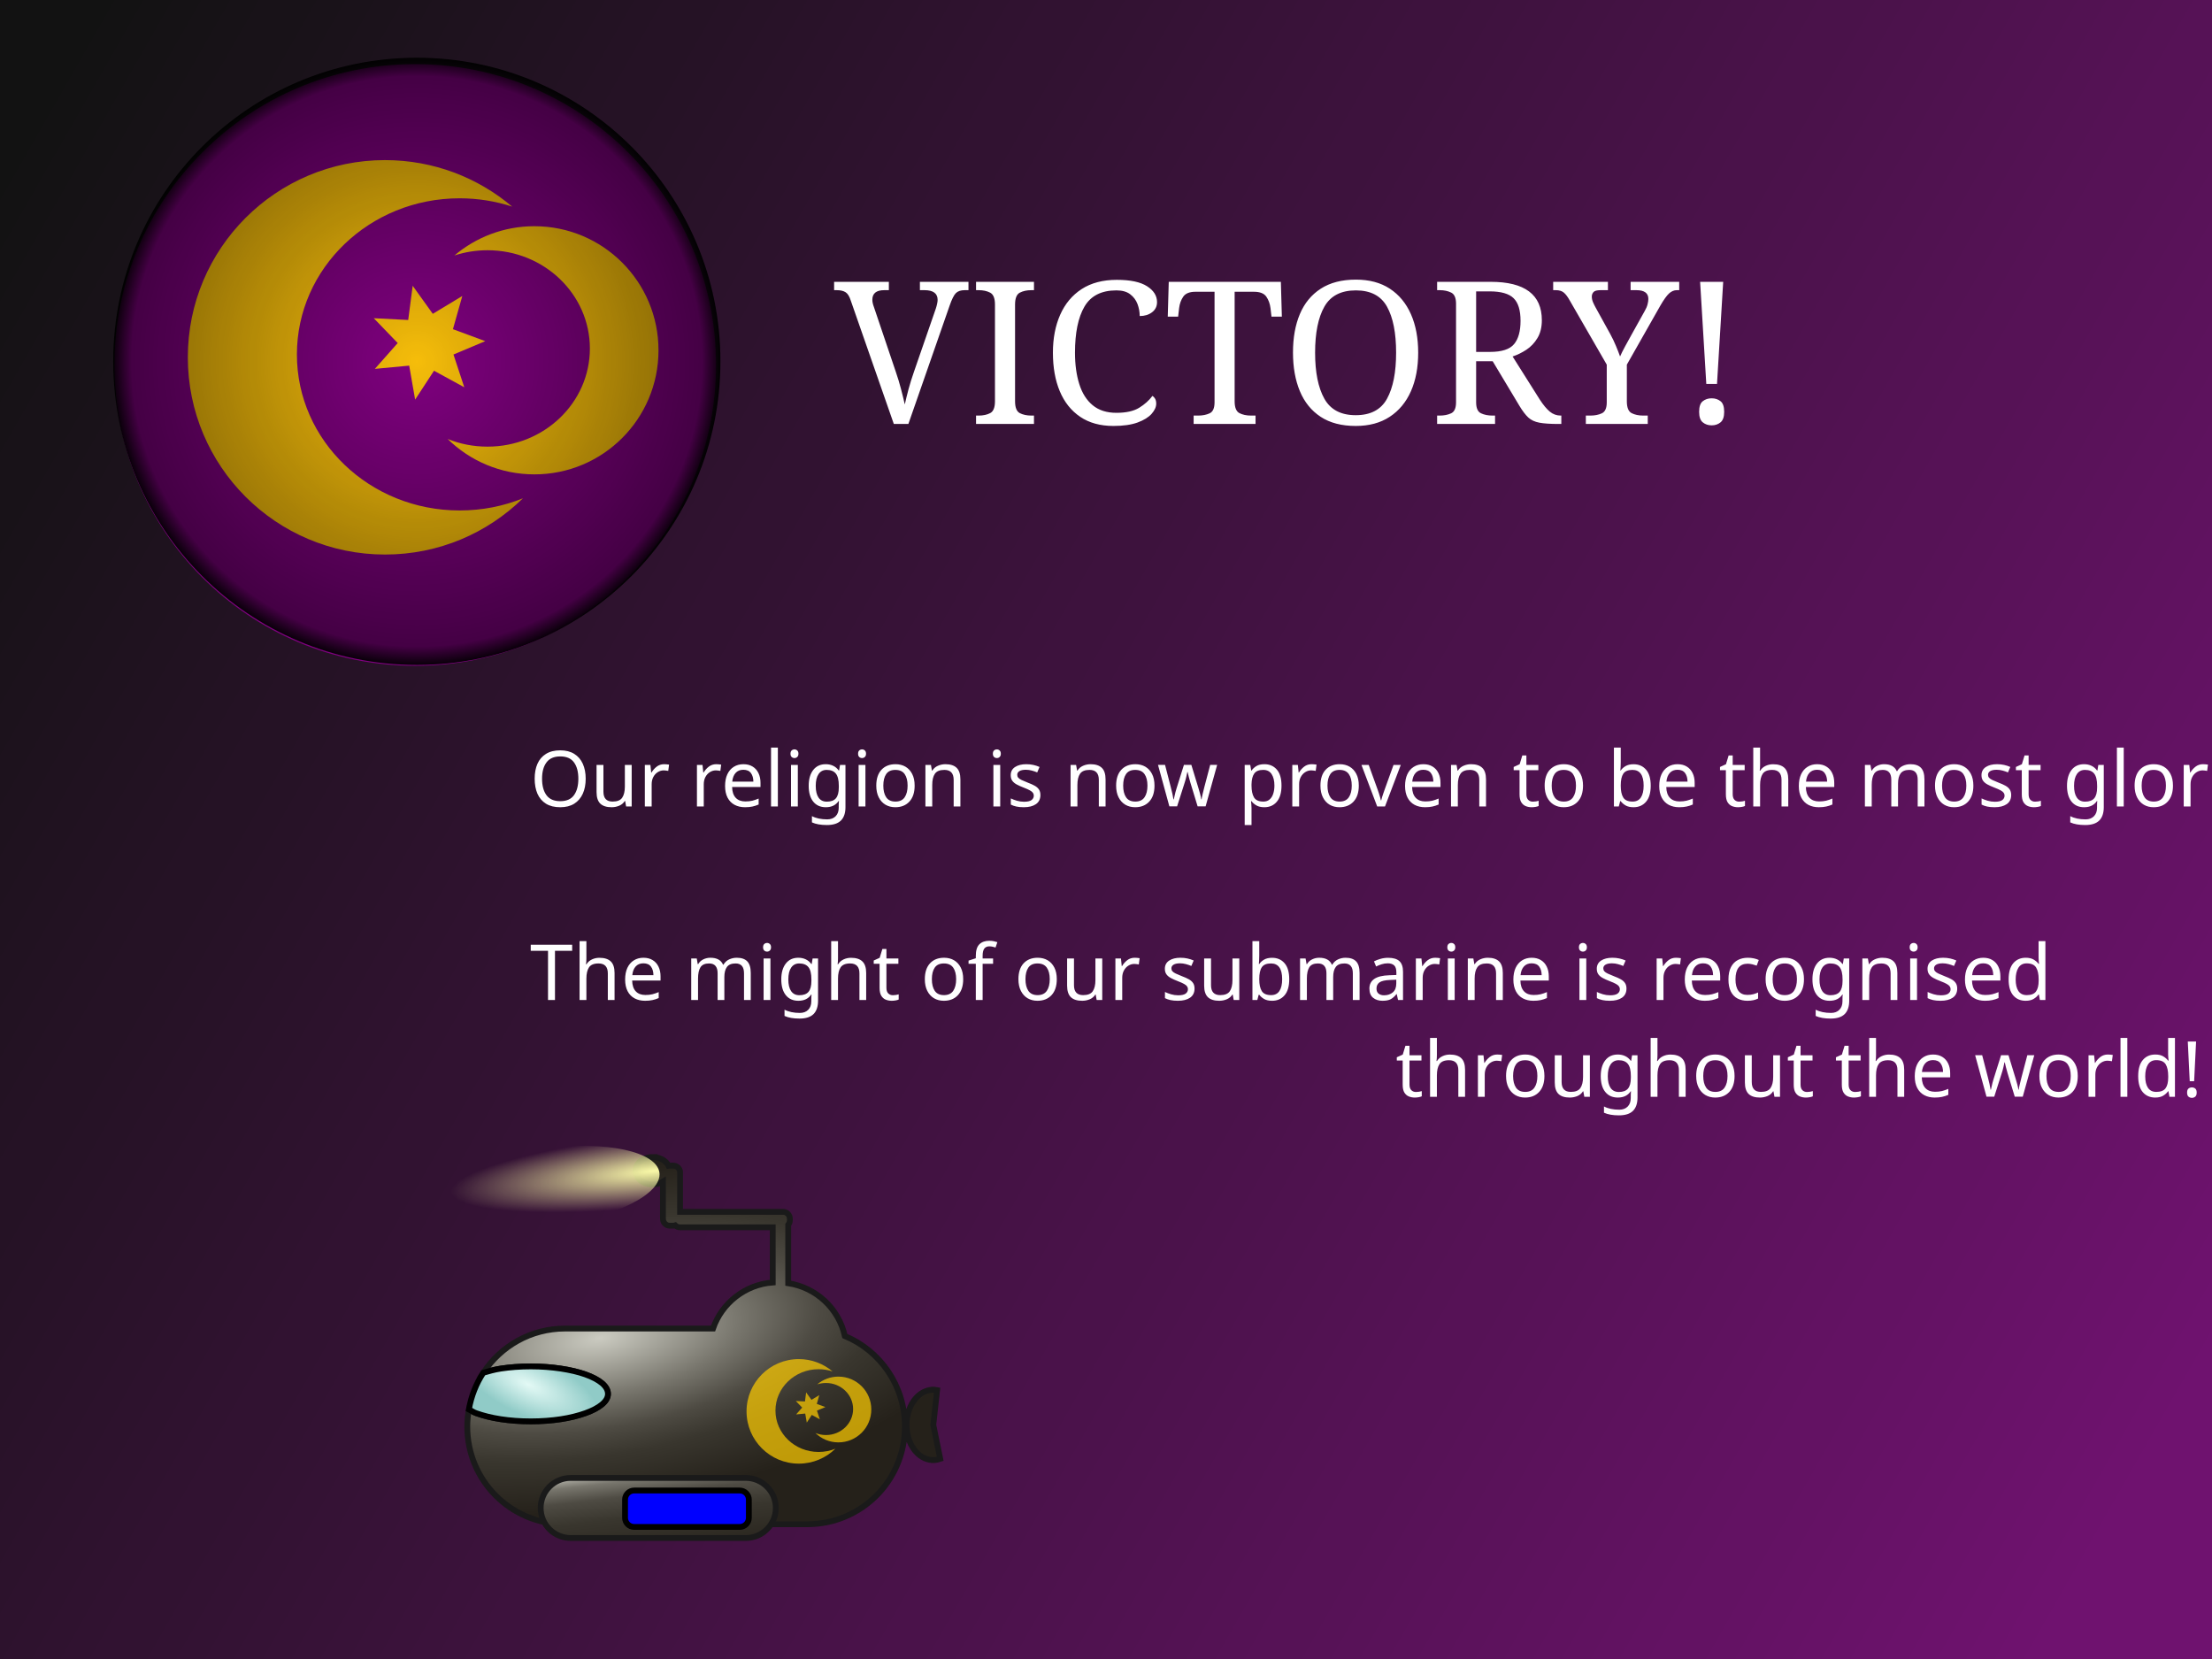
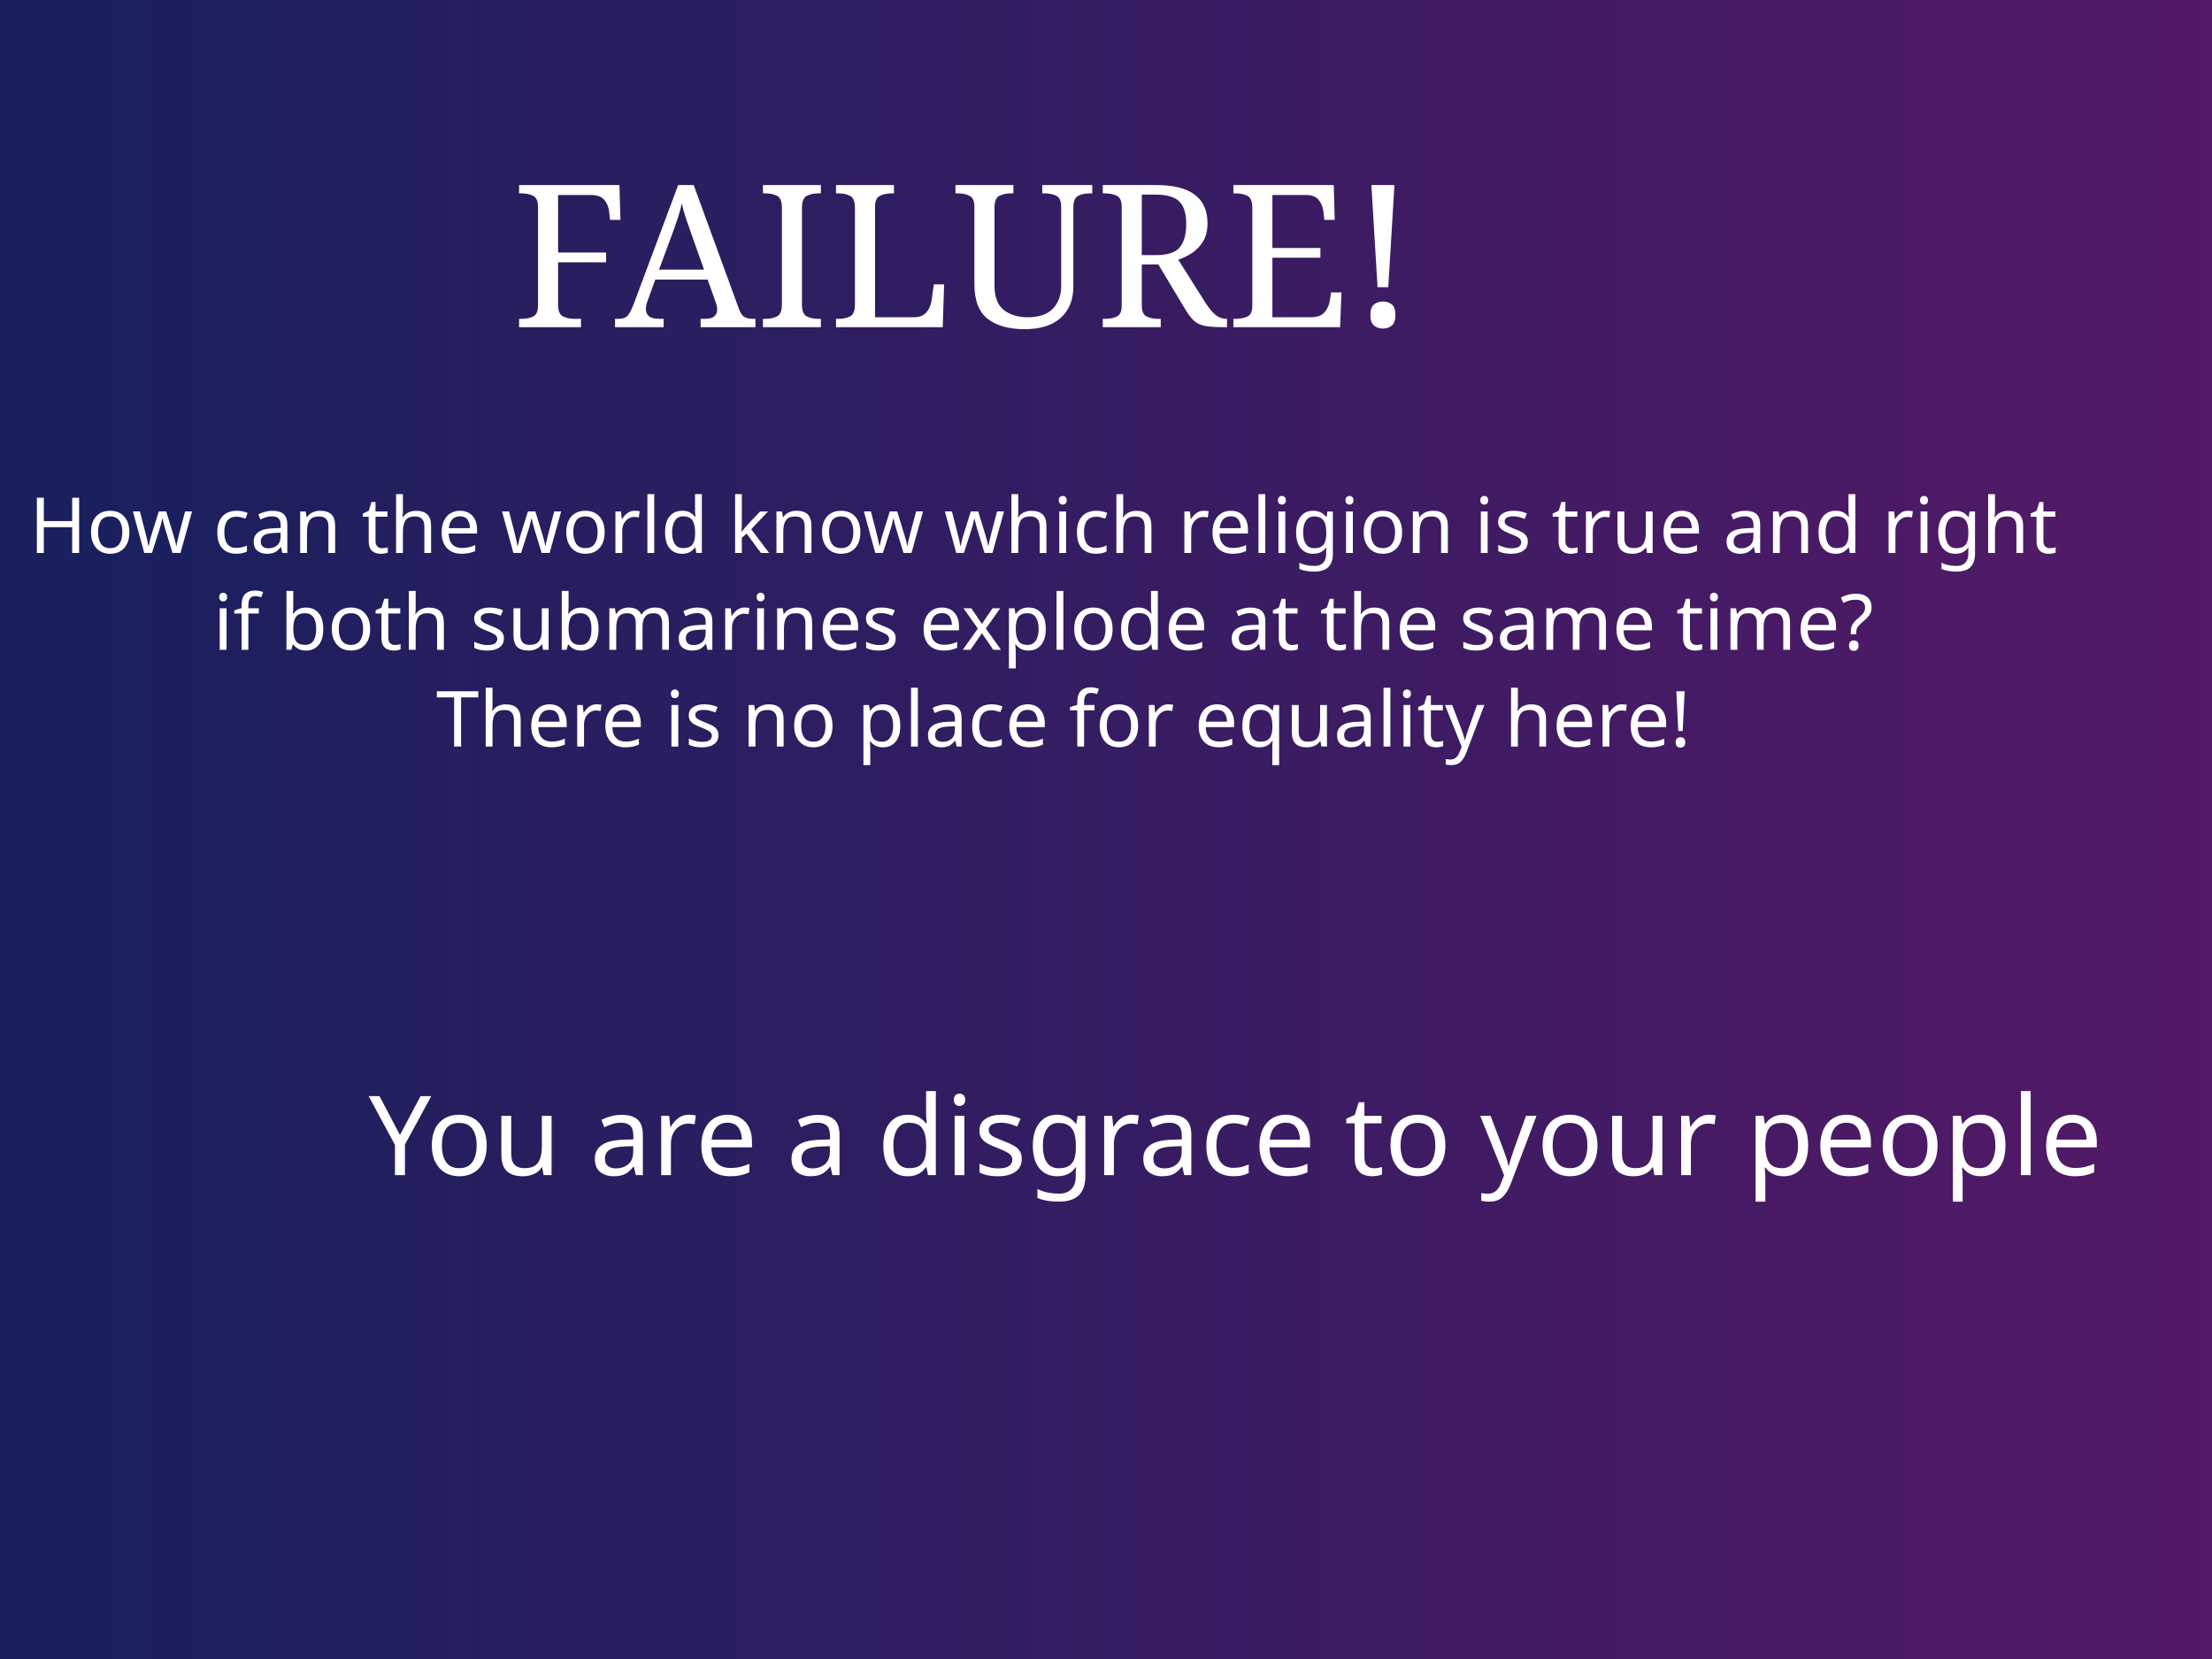
<svg xmlns="http://www.w3.org/2000/svg" xmlns:xlink="http://www.w3.org/1999/xlink" width="800px" height="600px" id="svg5063" version="1.1">
  <defs id="defs5065">
+     <linearGradient id="linearGradient4101">
+       <stop style="stop-color:#17205d;stop-opacity:1;" offset="0" id="stop4103" />
+       <stop style="stop-color:#541967;stop-opacity:1;" offset="1" id="stop4105" />
+     </linearGradient>
    <linearGradient id="linearGradient6162">
      <stop id="stop6164" offset="0" style="stop-color:#160000;stop-opacity:1;" />
      <stop id="stop6166" offset="1" style="stop-color:#212f88;stop-opacity:1;" />
    </linearGradient>
    <linearGradient id="linearGradient5794">
      <stop style="stop-color:#640064;stop-opacity:1;" offset="0" id="stop5796" />
      <stop style="stop-color:#000000;stop-opacity:1;" offset="1" id="stop5798" />
    </linearGradient>
    <radialGradient xlink:href="#linearGradient4207" id="radialGradient4639" gradientUnits="userSpaceOnUse" cx="737.453" cy="54.939" fx="737.453" fy="54.939" r="32.409" />
    <linearGradient id="linearGradient4207">
      <stop style="stop-color:#000000;stop-opacity:0;" offset="0" id="stop4209" />
      <stop id="stop4215" offset="0.939" style="stop-color:#000000;stop-opacity:0.498;" />
      <stop style="stop-color:#000000;stop-opacity:1;" offset="1" id="stop4211" />
    </linearGradient>
    <radialGradient xlink:href="#linearGradient5907-2" id="radialGradient4873" gradientUnits="userSpaceOnUse" gradientTransform="matrix(0.1121108,0.693904,-1.705396,0.2755329,1009.314,62.01741)" cx="480.331" cy="255.605" fx="480.331" fy="255.605" r="41.094" />
    <linearGradient id="linearGradient5907-2">
      <stop style="stop-color:#cbcbc1;stop-opacity:1;" offset="0" id="stop5909-7" />
      <stop id="stop5917-8" offset="0.341" style="stop-color:#78766d;stop-opacity:1;" />
      <stop style="stop-color:#4e4b43;stop-opacity:1;" offset="0.535" id="stop5919-0" />
      <stop id="stop5943-2" offset="0.615" style="stop-color:#434038;stop-opacity:1;" />
      <stop id="stop5921-0" offset="0.694" style="stop-color:#39362e;stop-opacity:1;" />
      <stop style="stop-color:#25211a;stop-opacity:1;" offset="1" id="stop5911-8" />
    </linearGradient>
    <linearGradient xlink:href="#linearGradient5931-2" id="linearGradient4875" gradientUnits="userSpaceOnUse" gradientTransform="translate(148.6314,209.4295)" x1="490.412" y1="277.747" x2="492.336" y2="294.584" />
    <linearGradient id="linearGradient5931-2">
      <stop id="stop5933-6" offset="0" style="stop-color:#cbcbc1;stop-opacity:1;" />
      <stop style="stop-color:#78766d;stop-opacity:1;" offset="0.136" id="stop5935-2" />
      <stop id="stop5937-7" offset="0.292" style="stop-color:#4e4b43;stop-opacity:1;" />
      <stop style="stop-color:#39362e;stop-opacity:1;" offset="0.507" id="stop5939-5" />
      <stop id="stop5941-7" offset="1" style="stop-color:#25211a;stop-opacity:1;" />
    </linearGradient>
    <radialGradient xlink:href="#linearGradient5955-6" id="radialGradient4877" gradientUnits="userSpaceOnUse" gradientTransform="matrix(0.9526227,0.4619291,-0.183076,0.3775522,216.9646,158.8105)" cx="468.013" cy="261.451" fx="468.013" fy="261.451" r="12.438" />
    <linearGradient id="linearGradient5955-6">
      <stop style="stop-color:#e3f9f5;stop-opacity:1;" offset="0" id="stop5957-2" />
      <stop style="stop-color:#90cbc7;stop-opacity:1;" offset="1" id="stop5965-3" />
    </linearGradient>
    <radialGradient xlink:href="#linearGradient5973-6" id="radialGradient4879" gradientUnits="userSpaceOnUse" gradientTransform="matrix(-1.878447,-0.0440312,0.00774521,-0.3304246,1371.799,336.8474)" cx="465.185" cy="236.089" fx="465.185" fy="236.089" r="18.635" />
    <linearGradient id="linearGradient5973-6">
      <stop style="stop-color:#faf9a8;stop-opacity:1;" offset="0" id="stop5975-9" />
      <stop style="stop-color:#faf9a8;stop-opacity:0;" offset="1" id="stop5977-8" />
    </linearGradient>
    <linearGradient xlink:href="#linearGradient5794" id="linearGradient5800" x1="796.667" y1="495.833" x2="10" y2="45.833" gradientUnits="userSpaceOnUse" />
    <linearGradient xlink:href="#linearGradient5794-6" id="linearGradient5800-8" x1="796.667" y1="495.833" x2="10" y2="45.833" gradientUnits="userSpaceOnUse" />
    <linearGradient id="linearGradient5794-6">
      <stop style="stop-color:#640064;stop-opacity:1;" offset="0" id="stop5796-4" />
      <stop style="stop-color:#000000;stop-opacity:1;" offset="1" id="stop5798-6" />
    </linearGradient>
    <linearGradient id="linearGradient4207-9">
      <stop style="stop-color:#000000;stop-opacity:0;" offset="0" id="stop4209-8" />
      <stop id="stop4215-3" offset="0.939" style="stop-color:#000000;stop-opacity:0.498;" />
      <stop style="stop-color:#000000;stop-opacity:1;" offset="1" id="stop4211-5" />
    </linearGradient>
    <linearGradient id="linearGradient5907-2-1">
      <stop style="stop-color:#cbcbc1;stop-opacity:1;" offset="0" id="stop5909-7-5" />
      <stop id="stop5917-8-5" offset="0.341" style="stop-color:#78766d;stop-opacity:1;" />
      <stop style="stop-color:#4e4b43;stop-opacity:1;" offset="0.535" id="stop5919-0-8" />
      <stop id="stop5943-2-4" offset="0.615" style="stop-color:#434038;stop-opacity:1;" />
      <stop id="stop5921-0-0" offset="0.694" style="stop-color:#39362e;stop-opacity:1;" />
      <stop style="stop-color:#25211a;stop-opacity:1;" offset="1" id="stop5911-8-5" />
    </linearGradient>
    <linearGradient id="linearGradient5931-2-7">
      <stop id="stop5933-6-2" offset="0" style="stop-color:#cbcbc1;stop-opacity:1;" />
      <stop style="stop-color:#78766d;stop-opacity:1;" offset="0.136" id="stop5935-2-1" />
      <stop id="stop5937-7-4" offset="0.292" style="stop-color:#4e4b43;stop-opacity:1;" />
      <stop style="stop-color:#39362e;stop-opacity:1;" offset="0.507" id="stop5939-5-9" />
      <stop id="stop5941-7-9" offset="1" style="stop-color:#25211a;stop-opacity:1;" />
    </linearGradient>
    <linearGradient id="linearGradient5955-6-3">
      <stop style="stop-color:#e3f9f5;stop-opacity:1;" offset="0" id="stop5957-2-0" />
      <stop style="stop-color:#90cbc7;stop-opacity:1;" offset="1" id="stop5965-3-3" />
    </linearGradient>
    <linearGradient id="linearGradient5973-6-0">
      <stop style="stop-color:#faf9a8;stop-opacity:1;" offset="0" id="stop5975-9-7" />
      <stop style="stop-color:#faf9a8;stop-opacity:0;" offset="1" id="stop5977-8-6" />
    </linearGradient>
    <linearGradient y2="45.833" x2="10" y1="495.833" x1="796.667" gradientUnits="userSpaceOnUse" id="linearGradient5868" xlink:href="#linearGradient6162" />
    <radialGradient xlink:href="#linearGradient4351" id="radialGradient4349" gradientUnits="userSpaceOnUse" cx="737.453" cy="54.939" fx="737.453" fy="54.939" r="32.409" />
    <linearGradient id="linearGradient4351">
      <stop id="stop4353" offset="0" style="stop-color:#000000;stop-opacity:0;" />
      <stop style="stop-color:#000000;stop-opacity:0.376;" offset="0.939" id="stop4355" />
      <stop id="stop4357" offset="1" style="stop-color:#000000;stop-opacity:0.914;" />
    </linearGradient>
    <radialGradient xlink:href="#linearGradient5907-5" id="radialGradient5051" gradientUnits="userSpaceOnUse" gradientTransform="matrix(0.1121108,0.693904,-1.705396,0.2755329,574.314,63.68408)" cx="480.331" cy="255.605" fx="480.331" fy="255.605" r="41.094" />
    <linearGradient id="linearGradient5907-5">
      <stop style="stop-color:#cbcbc1;stop-opacity:1;" offset="0" id="stop5909-8" />
      <stop id="stop5917-9" offset="0.341" style="stop-color:#78766d;stop-opacity:1;" />
      <stop style="stop-color:#4e4b43;stop-opacity:1;" offset="0.535" id="stop5919-00" />
      <stop id="stop5943-0" offset="0.615" style="stop-color:#434038;stop-opacity:1;" />
      <stop id="stop5921-7" offset="0.694" style="stop-color:#39362e;stop-opacity:1;" />
      <stop style="stop-color:#25211a;stop-opacity:1;" offset="1" id="stop5911-2" />
    </linearGradient>
    <linearGradient xlink:href="#linearGradient5931-8" id="linearGradient5053" gradientUnits="userSpaceOnUse" gradientTransform="translate(-286.3686,211.0962)" x1="490.412" y1="277.747" x2="492.336" y2="294.584" />
    <linearGradient id="linearGradient5931-8">
      <stop id="stop5933-7" offset="0" style="stop-color:#cbcbc1;stop-opacity:1;" />
      <stop style="stop-color:#78766d;stop-opacity:1;" offset="0.136" id="stop5935-8" />
      <stop id="stop5937-1" offset="0.292" style="stop-color:#4e4b43;stop-opacity:1;" />
      <stop style="stop-color:#39362e;stop-opacity:1;" offset="0.507" id="stop5939-6" />
      <stop id="stop5941-0" offset="1" style="stop-color:#25211a;stop-opacity:1;" />
    </linearGradient>
    <radialGradient xlink:href="#linearGradient5955-2" id="radialGradient5055" gradientUnits="userSpaceOnUse" gradientTransform="matrix(0.9526227,0.4619291,-0.183076,0.3775522,-218.0354,160.4772)" cx="468.013" cy="261.451" fx="468.013" fy="261.451" r="12.438" />
    <linearGradient id="linearGradient5955-2">
      <stop style="stop-color:#e3f9f5;stop-opacity:1;" offset="0" id="stop5957-7" />
      <stop style="stop-color:#90cbc7;stop-opacity:1;" offset="1" id="stop5965-6" />
    </linearGradient>
    <radialGradient xlink:href="#linearGradient4915" id="radialGradient5057" gradientUnits="userSpaceOnUse" gradientTransform="matrix(-1.878447,-0.0440312,0.00774521,-0.3304246,1371.799,336.8474)" cx="465.185" cy="236.089" fx="465.185" fy="236.089" r="18.635" />
    <linearGradient id="linearGradient4915">
      <stop id="stop4917" offset="0" style="stop-color:#f55353;stop-opacity:1;" />
      <stop id="stop4919" offset="1" style="stop-color:#f66969;stop-opacity:0;" />
    </linearGradient>
+     <linearGradient xlink:href="#linearGradient4101" id="linearGradient4107" x1="325" y1="198.333" x2="686.667" y2="198.333" gradientUnits="userSpaceOnUse" gradientTransform="matrix(2.230415,0,0,1.957447,-728.2182,-91.56028)" />
  </defs>
  <g id="layer1" style="display:inline">
-     <rect style="opacity:0.923;color:#000000;fill:url(#linearGradient5800);fill-opacity:1;fill-rule:nonzero;stroke:none;stroke-width:2.5;marker:none;visibility:visible;display:inline;overflow:visible;enable-background:accumulate" id="rect5071" width="808.333" height="615" x="-3.333" y="-10" />
+     <rect style="opacity:0.933;color:#000000;fill:url(#linearGradient5800);fill-opacity:1;fill-rule:nonzero;stroke:none;stroke-width:2.5;marker:none;visibility:visible;display:inline;overflow:visible;enable-background:accumulate" id="rect5071" width="808.333" height="615" x="-3.333" y="-10" />
    <path style="color:#000000;fill:#800080;fill-opacity:1;fill-rule:nonzero;stroke:none;stroke-width:3.543;marker:none;visibility:visible;display:inline;overflow:visible;enable-background:accumulate" id="path5307-4" d="m 787.246,64.072 a 32.114,32.114 0 1 1 -64.229,0 32.114,32.114 0 1 1 64.229,0 z" transform="matrix(3.388018,0,0,3.388018,-2408.231,-85.09433)" />
    <g transform="matrix(3.388018,0,0,3.388018,-2353.743,-41.47572)" style="display:inline" id="g4395">
      <path id="path3329" d="m 735.829,29.332 c -11.628,0 -21.053,9.424 -21.053,21.053 0,11.628 9.424,21.053 21.053,21.053 5.736,0 10.924,-2.286 14.722,-6.006 -2.079,0.843 -4.366,1.301 -6.765,1.301 -9.596,0 -17.367,-7.45 -17.367,-16.651 0,-9.201 7.771,-16.673 17.367,-16.673 1.96,0 3.858,0.315 5.615,0.889 -3.666,-3.098 -8.397,-4.965 -13.573,-4.965 z" style="opacity:0.923;color:#000000;fill:#ffcc00;fill-opacity:1;fill-rule:nonzero;stroke:none;stroke-width:1;marker:none;visibility:visible;display:inline;overflow:visible;enable-background:accumulate" />
      <path id="path3329-5" d="m 751.774,36.39 c 7.316,0 13.245,5.929 13.245,13.245 0,7.316 -5.929,13.245 -13.245,13.245 -3.609,0 -6.873,-1.438 -9.262,-3.778 1.308,0.53 2.747,0.818 4.256,0.818 6.037,0 10.926,-4.687 10.926,-10.476 0,-5.789 -4.889,-10.49 -10.926,-10.49 -1.233,0 -2.427,0.198 -3.533,0.559 2.307,-1.949 5.283,-3.124 8.539,-3.124 z" style="opacity:0.923;color:#000000;fill:#ffcc00;fill-opacity:1;fill-rule:nonzero;stroke:none;stroke-width:1;marker:none;visibility:visible;display:inline;overflow:visible;enable-background:accumulate" />
      <path transform="matrix(0.5417434,0,0,0.5417434,341.744,24.77723)" d="m 743.051,53.171 -5.965,-3.259 -3.719,5.69 -1.171,-6.696 -6.767,0.64 4.505,-5.09 -4.72,-4.892 6.788,0.348 0.882,-6.74 3.96,5.525 5.819,-3.513 -1.85,6.541 6.375,2.359 -6.267,2.632 z" id="path4172" style="opacity:0.923;color:#000000;fill:#ffcc00;fill-opacity:1;fill-rule:nonzero;stroke:none;stroke-width:1;marker:none;visibility:visible;display:inline;overflow:visible;enable-background:accumulate" />
    </g>
    <path style="opacity:0.923;color:#000000;fill:url(#radialGradient4639);fill-opacity:1;fill-rule:nonzero;stroke:none;stroke-width:1;marker:none;visibility:visible;display:inline;overflow:visible;enable-background:accumulate" id="path4205" d="m 769.862,54.939 a 32.409,32.409 0 1 1 -64.818,0 32.409,32.409 0 1 1 64.818,0 z" transform="matrix(3.388018,0,0,3.388018,-2347.754,-55.45058)" />
    <g id="g4862" transform="matrix(2.106953,0,0,2.106953,-1104.64,-497.3819)">
      <path id="rect5883" d="m 636.301,434.675 c -1.627,0 -2.938,1.042 -2.938,2.344 0,1.302 1.31,2.344 2.938,2.344 0.669,0 1.287,-0.168 1.781,-0.469 l 0,6.375 c 0,0.653 0.503,1.188 1.156,1.188 l 0.594,0 c 0.119,0 0.235,-0.03 0.344,-0.062 0.213,0.213 0.517,0.344 0.844,0.344 l 15.906,0 0,9.469 c -4.77,0.356 -8.747,3.556 -10.25,7.906 l -25.406,0 c -5.89,0 -11.035,3.03 -14.031,7.594 0.943,-0.269 1.871,-0.549 3,-0.719 1.586,-0.239 3.326,-0.375 5.156,-0.375 1.831,0 3.57,0.136 5.156,0.375 1.586,0.239 3.019,0.573 4.219,1 1.2,0.427 2.173,0.936 2.844,1.5 0.671,0.564 1.031,1.193 1.031,1.844 0,0.651 -0.36,1.249 -1.031,1.812 -0.671,0.564 -1.644,1.073 -2.844,1.5 -1.2,0.427 -2.633,0.793 -4.219,1.031 -1.586,0.239 -3.326,0.375 -5.156,0.375 -1.831,0 -3.57,-0.136 -5.156,-0.375 -1.586,-0.239 -3.019,-0.605 -4.219,-1.031 -0.527,-0.187 -0.817,-0.44 -1.25,-0.656 -0.167,0.953 -0.281,1.935 -0.281,2.938 0,9.304 7.477,16.781 16.781,16.781 l 41.562,0 c 9.304,0 16.781,-7.477 16.781,-16.781 0,-7.012 -4.236,-13.005 -10.312,-15.531 -1.046,-4.706 -4.901,-8.333 -9.719,-9.062 l 0,-10.031 c 0.168,-0.204 0.281,-0.464 0.281,-0.75 l 0,-0.281 c 0,-0.653 -0.503,-1.188 -1.156,-1.188 l -17.688,0 0,-6.781 c 0,-0.653 -0.535,-1.156 -1.188,-1.156 l -0.594,0 c -0.069,0 -0.122,0.02 -0.188,0.031 -0.428,-0.88 -1.499,-1.5 -2.75,-1.5 z m 47.906,39.938 c -0.312,0.024 -0.635,0.11 -0.938,0.219 -2.435,0.871 -3.877,4.186 -3.219,7.406 0.659,3.22 3.19,5.121 5.625,4.25 l -1.188,-5.844 0.656,-5.969 c -0.31,-0.061 -0.626,-0.087 -0.938,-0.062 z" style="color:#000000;fill:url(#radialGradient4873);fill-opacity:1;fill-rule:nonzero;stroke:#1a1a1a;stroke-width:1;stroke-linecap:butt;stroke-linejoin:miter;stroke-miterlimit:4;stroke-opacity:1;stroke-dasharray:none;stroke-dashoffset:0;marker:none;visibility:visible;display:inline;overflow:visible;enable-background:accumulate" />
      <rect ry="5.156" y="489.758" x="617.09" height="10.312" width="40.364" id="rect5865" style="color:#000000;fill:url(#linearGradient4875);fill-opacity:1;fill-rule:nonzero;stroke:#1a1a1a;stroke-width:1;stroke-linecap:butt;stroke-linejoin:miter;stroke-miterlimit:4;stroke-opacity:1;stroke-dasharray:none;stroke-dashoffset:0;marker:none;visibility:visible;display:inline;overflow:visible;enable-background:accumulate" />
      <path id="path5875" d="m 604.77,477.988 c 0.433,0.217 0.723,0.469 1.25,0.656 1.2,0.427 2.633,0.793 4.219,1.031 1.586,0.239 3.326,0.375 5.156,0.375 1.831,0 3.57,-0.136 5.156,-0.375 1.586,-0.239 3.019,-0.605 4.219,-1.031 1.2,-0.427 2.173,-0.936 2.844,-1.5 0.671,-0.564 1.031,-1.162 1.031,-1.812 0,-0.651 -0.36,-1.28 -1.031,-1.844 -0.671,-0.564 -1.644,-1.073 -2.844,-1.5 -1.2,-0.427 -2.633,-0.761 -4.219,-1 -1.586,-0.239 -3.326,-0.375 -5.156,-0.375 -1.831,0 -3.57,0.136 -5.156,0.375 -1.129,0.17 -2.057,0.45 -3,0.719 -1.226,1.868 -2.068,3.989 -2.469,6.281 z" style="color:#000000;fill:url(#radialGradient4877);fill-opacity:1;stroke:#000000;stroke-width:1;stroke-linecap:butt;stroke-linejoin:miter;stroke-miterlimit:4;stroke-opacity:1;stroke-dasharray:none;stroke-dashoffset:0;marker:none;visibility:visible;display:inline;overflow:visible;enable-background:accumulate" />
      <rect style="color:#000000;fill:#0000ff;stroke:#000000;stroke-width:1;marker:none;visibility:visible;display:inline;overflow:visible;enable-background:accumulate" id="rect3285" width="21.25" height="6.25" x="631.575" y="491.918" ry="1.562" />
      <path transform="matrix(0.9918517,-0.1273978,0.1273978,0.9918517,110.416,264.31)" d="m 500.72,238.786 a 18.635,6.606 0 1 1 -37.27,0 18.635,6.606 0 1 1 37.27,0 z" id="path5971" style="color:#000000;fill:url(#radialGradient4879);fill-opacity:1;fill-rule:nonzero;stroke:none;stroke-width:1;marker:none;visibility:visible;display:inline;overflow:visible;enable-background:accumulate" />
      <g id="g4395-9" style="opacity:0.769;display:inline" transform="matrix(0.4262119,0,0,0.4262119,347.7833,456.8556)">
        <path style="opacity:0.923;color:#000000;fill:#ffcc00;fill-opacity:1;fill-rule:nonzero;stroke:none;stroke-width:1;marker:none;visibility:visible;display:inline;overflow:visible;enable-background:accumulate" d="m 735.829,29.332 c -11.628,0 -21.053,9.424 -21.053,21.053 0,11.628 9.424,21.053 21.053,21.053 5.736,0 10.924,-2.286 14.722,-6.006 -2.079,0.843 -4.366,1.301 -6.765,1.301 -9.596,0 -17.367,-7.45 -17.367,-16.651 0,-9.201 7.771,-16.673 17.367,-16.673 1.96,0 3.858,0.315 5.615,0.889 -3.666,-3.098 -8.397,-4.965 -13.573,-4.965 z" id="path3329-9" />
        <path style="opacity:0.923;color:#000000;fill:#ffcc00;fill-opacity:1;fill-rule:nonzero;stroke:none;stroke-width:1;marker:none;visibility:visible;display:inline;overflow:visible;enable-background:accumulate" d="m 751.774,36.39 c 7.316,0 13.245,5.929 13.245,13.245 0,7.316 -5.929,13.245 -13.245,13.245 -3.609,0 -6.873,-1.438 -9.262,-3.778 1.308,0.53 2.747,0.818 4.256,0.818 6.037,0 10.926,-4.687 10.926,-10.476 0,-5.789 -4.889,-10.49 -10.926,-10.49 -1.233,0 -2.427,0.198 -3.533,0.559 2.307,-1.949 5.283,-3.124 8.539,-3.124 z" id="path3329-5-8" />
        <path style="opacity:0.923;color:#000000;fill:#ffcc00;fill-opacity:1;fill-rule:nonzero;stroke:none;stroke-width:1;marker:none;visibility:visible;display:inline;overflow:visible;enable-background:accumulate" id="path4172-3" d="m 743.051,53.171 -5.965,-3.259 -3.719,5.69 -1.171,-6.696 -6.767,0.64 4.505,-5.09 -4.72,-4.892 6.788,0.348 0.882,-6.74 3.96,5.525 5.819,-3.513 -1.85,6.541 6.375,2.359 -6.267,2.632 z" transform="matrix(0.5417434,0,0,0.5417434,341.744,24.77723)" />
      </g>
    </g>
    <text xml:space="preserve" style="font-size:72px;font-style:normal;font-variant:normal;font-weight:normal;font-stretch:normal;line-height:125%;letter-spacing:0px;word-spacing:0px;fill:#ffffff;fill-opacity:1;stroke:none;font-family:Elephant;-inkscape-font-specification:Elephant" x="301.667" y="153.333" id="text5272">
      <tspan id="tspan5274" x="301.667" y="153.333">VICTORY!</tspan>
    </text>
    <text xml:space="preserve" style="font-size:28px;font-style:normal;font-variant:normal;font-weight:normal;font-stretch:normal;line-height:125%;letter-spacing:0px;word-spacing:0px;fill:#ffffff;fill-opacity:1;stroke:none;font-family:Calibri;-inkscape-font-specification:Calibri" x="191.667" y="291.667" id="text5784">
      <tspan id="tspan5786" x="191.667" y="291.667">Our religion is now proven to be the most glorious</tspan>
      <tspan x="191.667" y="326.667" id="tspan5788" />
      <tspan x="191.667" y="361.667" id="tspan5790">The might of our submarine is recognised </tspan>
      <tspan x="191.667" y="396.667" id="tspan5792">                                           throughout the world!</tspan>
    </text>
  </g>
-   <g id="layer17" style="display:none">
-     <rect style="opacity:0.923;color:#000000;fill:url(#linearGradient5868);fill-opacity:1;fill-rule:nonzero;stroke:none;stroke-width:2.5;marker:none;visibility:visible;display:inline;overflow:visible;enable-background:accumulate" id="rect5071-7" width="808.333" height="615" x="-3.333" y="-10" />
+   <g id="layer17" style="display:inline">
+     <rect style="color:#000000;fill:url(#linearGradient5868);fill-opacity:1;fill-rule:nonzero;stroke:none;stroke-width:2.5;marker:none;visibility:visible;display:inline;overflow:visible;enable-background:accumulate" id="rect5071-7" width="808.333" height="615" x="-3.333" y="-10" />
    <text xml:space="preserve" style="font-size:72px;font-style:normal;font-variant:normal;font-weight:normal;font-stretch:normal;line-height:125%;letter-spacing:0px;word-spacing:0px;fill:#ffffff;fill-opacity:1;stroke:none;font-family:Elephant;-inkscape-font-specification:Elephant" x="68.333" y="160" id="text5272-8">
      <tspan id="tspan5274-1" x="68.333" y="160">VICTORY!</tspan>
    </text>
    <text xml:space="preserve" style="font-size:28px;font-style:normal;font-variant:normal;font-weight:normal;font-stretch:normal;line-height:125%;letter-spacing:0px;word-spacing:0px;fill:#ffffff;fill-opacity:1;stroke:none;font-family:Calibri;-inkscape-font-specification:Calibri" x="81.667" y="275" id="text5784-5">
      <tspan id="tspan5786-2" x="81.667" y="275">Our religion stands unopposed in glory</tspan>
      <tspan x="81.667" y="310" id="tspan5788-3" />
      <tspan x="81.667" y="345" id="tspan5792-4">Every man, woman and child jumps </tspan>
      <tspan x="81.667" y="380" id="tspan6160">              for joy at our success</tspan>
    </text>
    <path style="color:#000000;fill:#000080;fill-opacity:1;fill-rule:nonzero;stroke:none;stroke-width:3.543;marker:none;visibility:visible;display:inline;overflow:visible;enable-background:accumulate" id="path5307-46" d="m 787.246,64.072 a 32.114,32.114 0 1 1 -64.229,0 32.114,32.114 0 1 1 64.229,0 z" transform="matrix(3.233776,0,0,3.233776,-1792.559,-76.09736)" />
    <g transform="matrix(3.233776,0,0,3.233776,-1740.551,-34.46456)" style="display:inline" id="g4359">
      <path transform="matrix(2.691944,0.2273537,-0.2248589,2.721811,-1221.64,-188.6233)" d="m 735.98,34.904 -15.286,-7.084 13.778,-9.696 z" id="path4266" style="opacity:0.923;color:#000000;fill:none;stroke:#ff0000;stroke-width:0.92;stroke-miterlimit:4;stroke-dasharray:none;marker:none;visibility:visible;display:inline;overflow:visible;enable-background:accumulate" />
      <path transform="matrix(-2.691944,0.2273537,0.2248589,2.721811,2698.538,-188.6233)" d="m 735.98,34.904 -15.286,-7.084 13.778,-9.696 z" id="path4266-0" style="opacity:0.923;color:#000000;fill:none;stroke:#ff0000;stroke-width:0.92;stroke-miterlimit:4;stroke-dasharray:none;marker:none;visibility:visible;display:inline;overflow:visible;enable-background:accumulate" />
      <rect ry="1.281" y="35.301" x="736.633" height="29.652" width="4.468" id="rect4262" style="opacity:0.923;color:#000000;fill:#ff0000;fill-opacity:1;fill-rule:nonzero;stroke:none;stroke-width:1;marker:none;visibility:visible;display:inline;overflow:visible;enable-background:accumulate" />
      <rect ry="1.66" y="42.802" x="726.093" height="4.389" width="25.163" id="rect4264" style="opacity:0.923;color:#000000;fill:#ff0000;fill-opacity:1;fill-rule:nonzero;stroke:none;stroke-width:1;marker:none;visibility:visible;display:inline;overflow:visible;enable-background:accumulate" />
    </g>
-     <path style="opacity:0.923;color:#000000;fill:url(#radialGradient4349);fill-opacity:1;fill-rule:nonzero;stroke:none;stroke-width:1;marker:none;visibility:visible;display:inline;overflow:visible;enable-background:accumulate" id="path4205-9" d="m 769.862,54.939 a 32.409,32.409 0 1 1 -64.818,0 32.409,32.409 0 1 1 64.818,0 z" transform="matrix(3.233776,0,0,3.233776,-1734.835,-47.80318)" />
+     <path style="color:#000000;fill:url(#radialGradient4349);fill-opacity:1;fill-rule:nonzero;stroke:none;stroke-width:1;marker:none;visibility:visible;display:inline;overflow:visible;enable-background:accumulate" id="path4205-9" d="m 769.862,54.939 a 32.409,32.409 0 1 1 -64.818,0 32.409,32.409 0 1 1 64.818,0 z" transform="matrix(3.233776,0,0,3.233776,-1734.835,-47.80318)" />
    <g id="g5039" transform="matrix(-2.388993,0,0,2.388993,1094.299,-655.5118)">
      <path id="rect5883-5" d="m 201.301,436.342 c -1.627,0 -2.938,1.042 -2.938,2.344 0,1.302 1.31,2.344 2.938,2.344 0.669,0 1.287,-0.168 1.781,-0.469 l 0,6.375 c 0,0.653 0.503,1.188 1.156,1.188 l 0.594,0 c 0.119,0 0.235,-0.03 0.344,-0.062 0.213,0.213 0.517,0.344 0.844,0.344 l 15.906,0 0,9.469 c -4.77,0.356 -8.747,3.556 -10.25,7.906 l -25.406,0 c -5.89,0 -11.035,3.03 -14.031,7.594 0.943,-0.269 1.871,-0.549 3,-0.719 1.586,-0.239 3.326,-0.375 5.156,-0.375 1.831,0 3.57,0.136 5.156,0.375 1.586,0.239 3.019,0.573 4.219,1 1.2,0.427 2.173,0.936 2.844,1.5 0.671,0.564 1.031,1.193 1.031,1.844 0,0.651 -0.36,1.249 -1.031,1.812 -0.671,0.564 -1.644,1.073 -2.844,1.5 -1.2,0.427 -2.633,0.793 -4.219,1.031 -1.586,0.239 -3.326,0.375 -5.156,0.375 -1.831,0 -3.57,-0.136 -5.156,-0.375 -1.586,-0.239 -3.019,-0.605 -4.219,-1.031 -0.527,-0.187 -0.817,-0.44 -1.25,-0.656 -0.167,0.953 -0.281,1.935 -0.281,2.938 0,9.304 7.477,16.781 16.781,16.781 l 41.562,0 c 9.304,0 16.781,-7.477 16.781,-16.781 0,-7.012 -4.236,-13.005 -10.312,-15.531 -1.046,-4.706 -4.901,-8.333 -9.719,-9.062 l 0,-10.031 c 0.168,-0.204 0.281,-0.464 0.281,-0.75 l 0,-0.281 c 0,-0.653 -0.503,-1.188 -1.156,-1.188 l -17.688,0 0,-6.781 c 0,-0.653 -0.535,-1.156 -1.188,-1.156 l -0.594,0 c -0.069,0 -0.122,0.02 -0.188,0.031 -0.428,-0.88 -1.499,-1.5 -2.75,-1.5 z m 47.906,39.938 c -0.312,0.024 -0.635,0.11 -0.938,0.219 -2.435,0.871 -3.877,4.186 -3.219,7.406 0.659,3.22 3.19,5.121 5.625,4.25 l -1.188,-5.844 0.656,-5.969 c -0.31,-0.061 -0.626,-0.087 -0.938,-0.062 z" style="color:#000000;fill:url(#radialGradient5051);fill-opacity:1;fill-rule:nonzero;stroke:#1a1a1a;stroke-width:1;stroke-linecap:butt;stroke-linejoin:miter;stroke-miterlimit:4;stroke-opacity:1;stroke-dasharray:none;stroke-dashoffset:0;marker:none;visibility:visible;display:inline;overflow:visible;enable-background:accumulate" />
      <rect ry="5.156" y="491.425" x="182.09" height="10.312" width="40.364" id="rect5865-5" style="color:#000000;fill:url(#linearGradient5053);fill-opacity:1;fill-rule:nonzero;stroke:#1a1a1a;stroke-width:1;stroke-linecap:butt;stroke-linejoin:miter;stroke-miterlimit:4;stroke-opacity:1;stroke-dasharray:none;stroke-dashoffset:0;marker:none;visibility:visible;display:inline;overflow:visible;enable-background:accumulate" />
      <path id="path5875-2" d="m 169.77,479.654 c 0.433,0.217 0.723,0.469 1.25,0.656 1.2,0.427 2.633,0.793 4.219,1.031 1.586,0.239 3.326,0.375 5.156,0.375 1.831,0 3.57,-0.136 5.156,-0.375 1.586,-0.239 3.019,-0.605 4.219,-1.031 1.2,-0.427 2.173,-0.936 2.844,-1.5 0.671,-0.564 1.031,-1.162 1.031,-1.812 0,-0.651 -0.36,-1.28 -1.031,-1.844 -0.671,-0.564 -1.644,-1.073 -2.844,-1.5 -1.2,-0.427 -2.633,-0.761 -4.219,-1 -1.586,-0.239 -3.326,-0.375 -5.156,-0.375 -1.831,0 -3.57,0.136 -5.156,0.375 -1.129,0.17 -2.057,0.45 -3,0.719 -1.226,1.868 -2.068,3.989 -2.469,6.281 z" style="color:#000000;fill:url(#radialGradient5055);fill-opacity:1;stroke:#000000;stroke-width:1;stroke-linecap:butt;stroke-linejoin:miter;stroke-miterlimit:4;stroke-opacity:1;stroke-dasharray:none;stroke-dashoffset:0;marker:none;visibility:visible;display:inline;overflow:visible;enable-background:accumulate" />
      <rect style="color:#000000;fill:#0000ff;stroke:#000000;stroke-width:1;marker:none;visibility:visible;display:inline;overflow:visible;enable-background:accumulate" id="rect3285-1" width="21.25" height="6.25" x="196.575" y="493.585" ry="1.562" />
      <path transform="matrix(0.9918517,-0.1273978,0.1273978,0.9918517,-324.584,265.9766)" d="m 500.72,238.786 a 18.635,6.606 0 1 1 -37.27,0 18.635,6.606 0 1 1 37.27,0 z" id="path5971-4" style="color:#000000;fill:url(#radialGradient5057);fill-opacity:1;fill-rule:nonzero;stroke:none;stroke-width:1;marker:none;visibility:visible;display:inline;overflow:visible;enable-background:accumulate" />
      <g id="g4359-8" style="display:inline" transform="matrix(0.4175086,0,0,0.4175086,-83.05963,458.2246)">
        <path style="opacity:0.923;color:#000000;fill:none;stroke:#ff0000;stroke-width:0.92;stroke-miterlimit:4;stroke-dasharray:none;marker:none;visibility:visible;display:inline;overflow:visible;enable-background:accumulate" id="path4266-2" d="m 735.98,34.904 -15.286,-7.084 13.778,-9.696 z" transform="matrix(2.691944,0.2273537,-0.2248589,2.721811,-1221.64,-188.6233)" />
        <path style="opacity:0.923;color:#000000;fill:none;stroke:#ff0000;stroke-width:0.92;stroke-miterlimit:4;stroke-dasharray:none;marker:none;visibility:visible;display:inline;overflow:visible;enable-background:accumulate" id="path4266-0-4" d="m 735.98,34.904 -15.286,-7.084 13.778,-9.696 z" transform="matrix(-2.691944,0.2273537,0.2248589,2.721811,2698.538,-188.6233)" />
        <rect style="opacity:0.923;color:#000000;fill:#ff0000;fill-opacity:1;fill-rule:nonzero;stroke:none;stroke-width:1;marker:none;visibility:visible;display:inline;overflow:visible;enable-background:accumulate" id="rect4262-5" width="4.468" height="29.652" x="736.633" y="35.301" ry="1.281" />
        <rect style="opacity:0.923;color:#000000;fill:#ff0000;fill-opacity:1;fill-rule:nonzero;stroke:none;stroke-width:1;marker:none;visibility:visible;display:inline;overflow:visible;enable-background:accumulate" id="rect4264-2" width="25.163" height="4.389" x="726.093" y="42.802" ry="1.66" />
      </g>
    </g>
  </g>
+   <g id="layer2" style="display:inline">
+     <rect style="color:#000000;fill:url(#linearGradient4107);fill-opacity:1;fill-rule:nonzero;stroke:none;stroke-width:2.5;marker:none;visibility:visible;display:inline;overflow:visible;enable-background:accumulate" id="rect4099" width="806.667" height="613.333" x="-3.333" y="-10" />
+     <text xml:space="preserve" style="font-size:72px;font-style:normal;font-variant:normal;font-weight:normal;font-stretch:normal;line-height:125%;letter-spacing:0px;word-spacing:0px;fill:#ffffff;fill-opacity:1;stroke:none;font-family:Elephant;-inkscape-font-specification:Elephant" x="185" y="118.333" id="text4109">
+       <tspan id="tspan4111" x="185" y="118.333">FAILURE!</tspan>
+     </text>
+     <text xml:space="preserve" style="font-size:28px;font-style:normal;font-variant:normal;font-weight:normal;font-stretch:normal;line-height:125%;letter-spacing:0px;word-spacing:0px;fill:#ffffff;fill-opacity:1;stroke:none;font-family:Calibri;-inkscape-font-specification:Calibri" x="68.333" y="196.667" id="text4113">
+       <tspan id="tspan4115" x="68.333" y="196.667" />
+     </text>
+     <text xml:space="preserve" style="font-size:28px;font-style:normal;font-variant:normal;font-weight:normal;font-stretch:normal;line-height:125%;letter-spacing:0px;word-spacing:0px;fill:#ffffff;fill-opacity:1;stroke:none;font-family:Calibri;-inkscape-font-specification:Calibri" x="402.83" y="200" id="text4117">
+       <tspan id="tspan4119" x="402.83" y="200" style="text-align:center;text-anchor:middle">How can the world know which religion is true and right</tspan>
+       <tspan x="402.83" y="235" id="tspan4121" style="text-align:center;text-anchor:middle">if both submarines explode at the same time?</tspan>
+       <tspan x="402.83" y="270" id="tspan4127" style="text-align:center;text-anchor:middle">There is no place for equality here!</tspan>
+     </text>
+     <text xml:space="preserve" style="font-size:28px;font-style:normal;font-variant:normal;font-weight:normal;font-stretch:normal;line-height:125%;letter-spacing:0px;word-spacing:0px;fill:#ffffff;fill-opacity:1;stroke:none;font-family:Calibri;-inkscape-font-specification:Calibri" x="133.333" y="425" id="text4123">
+       <tspan id="tspan4125" x="133.333" y="425" style="font-size:40px">You are a disgrace to your people</tspan>
+     </text>
+   </g>
</svg>
